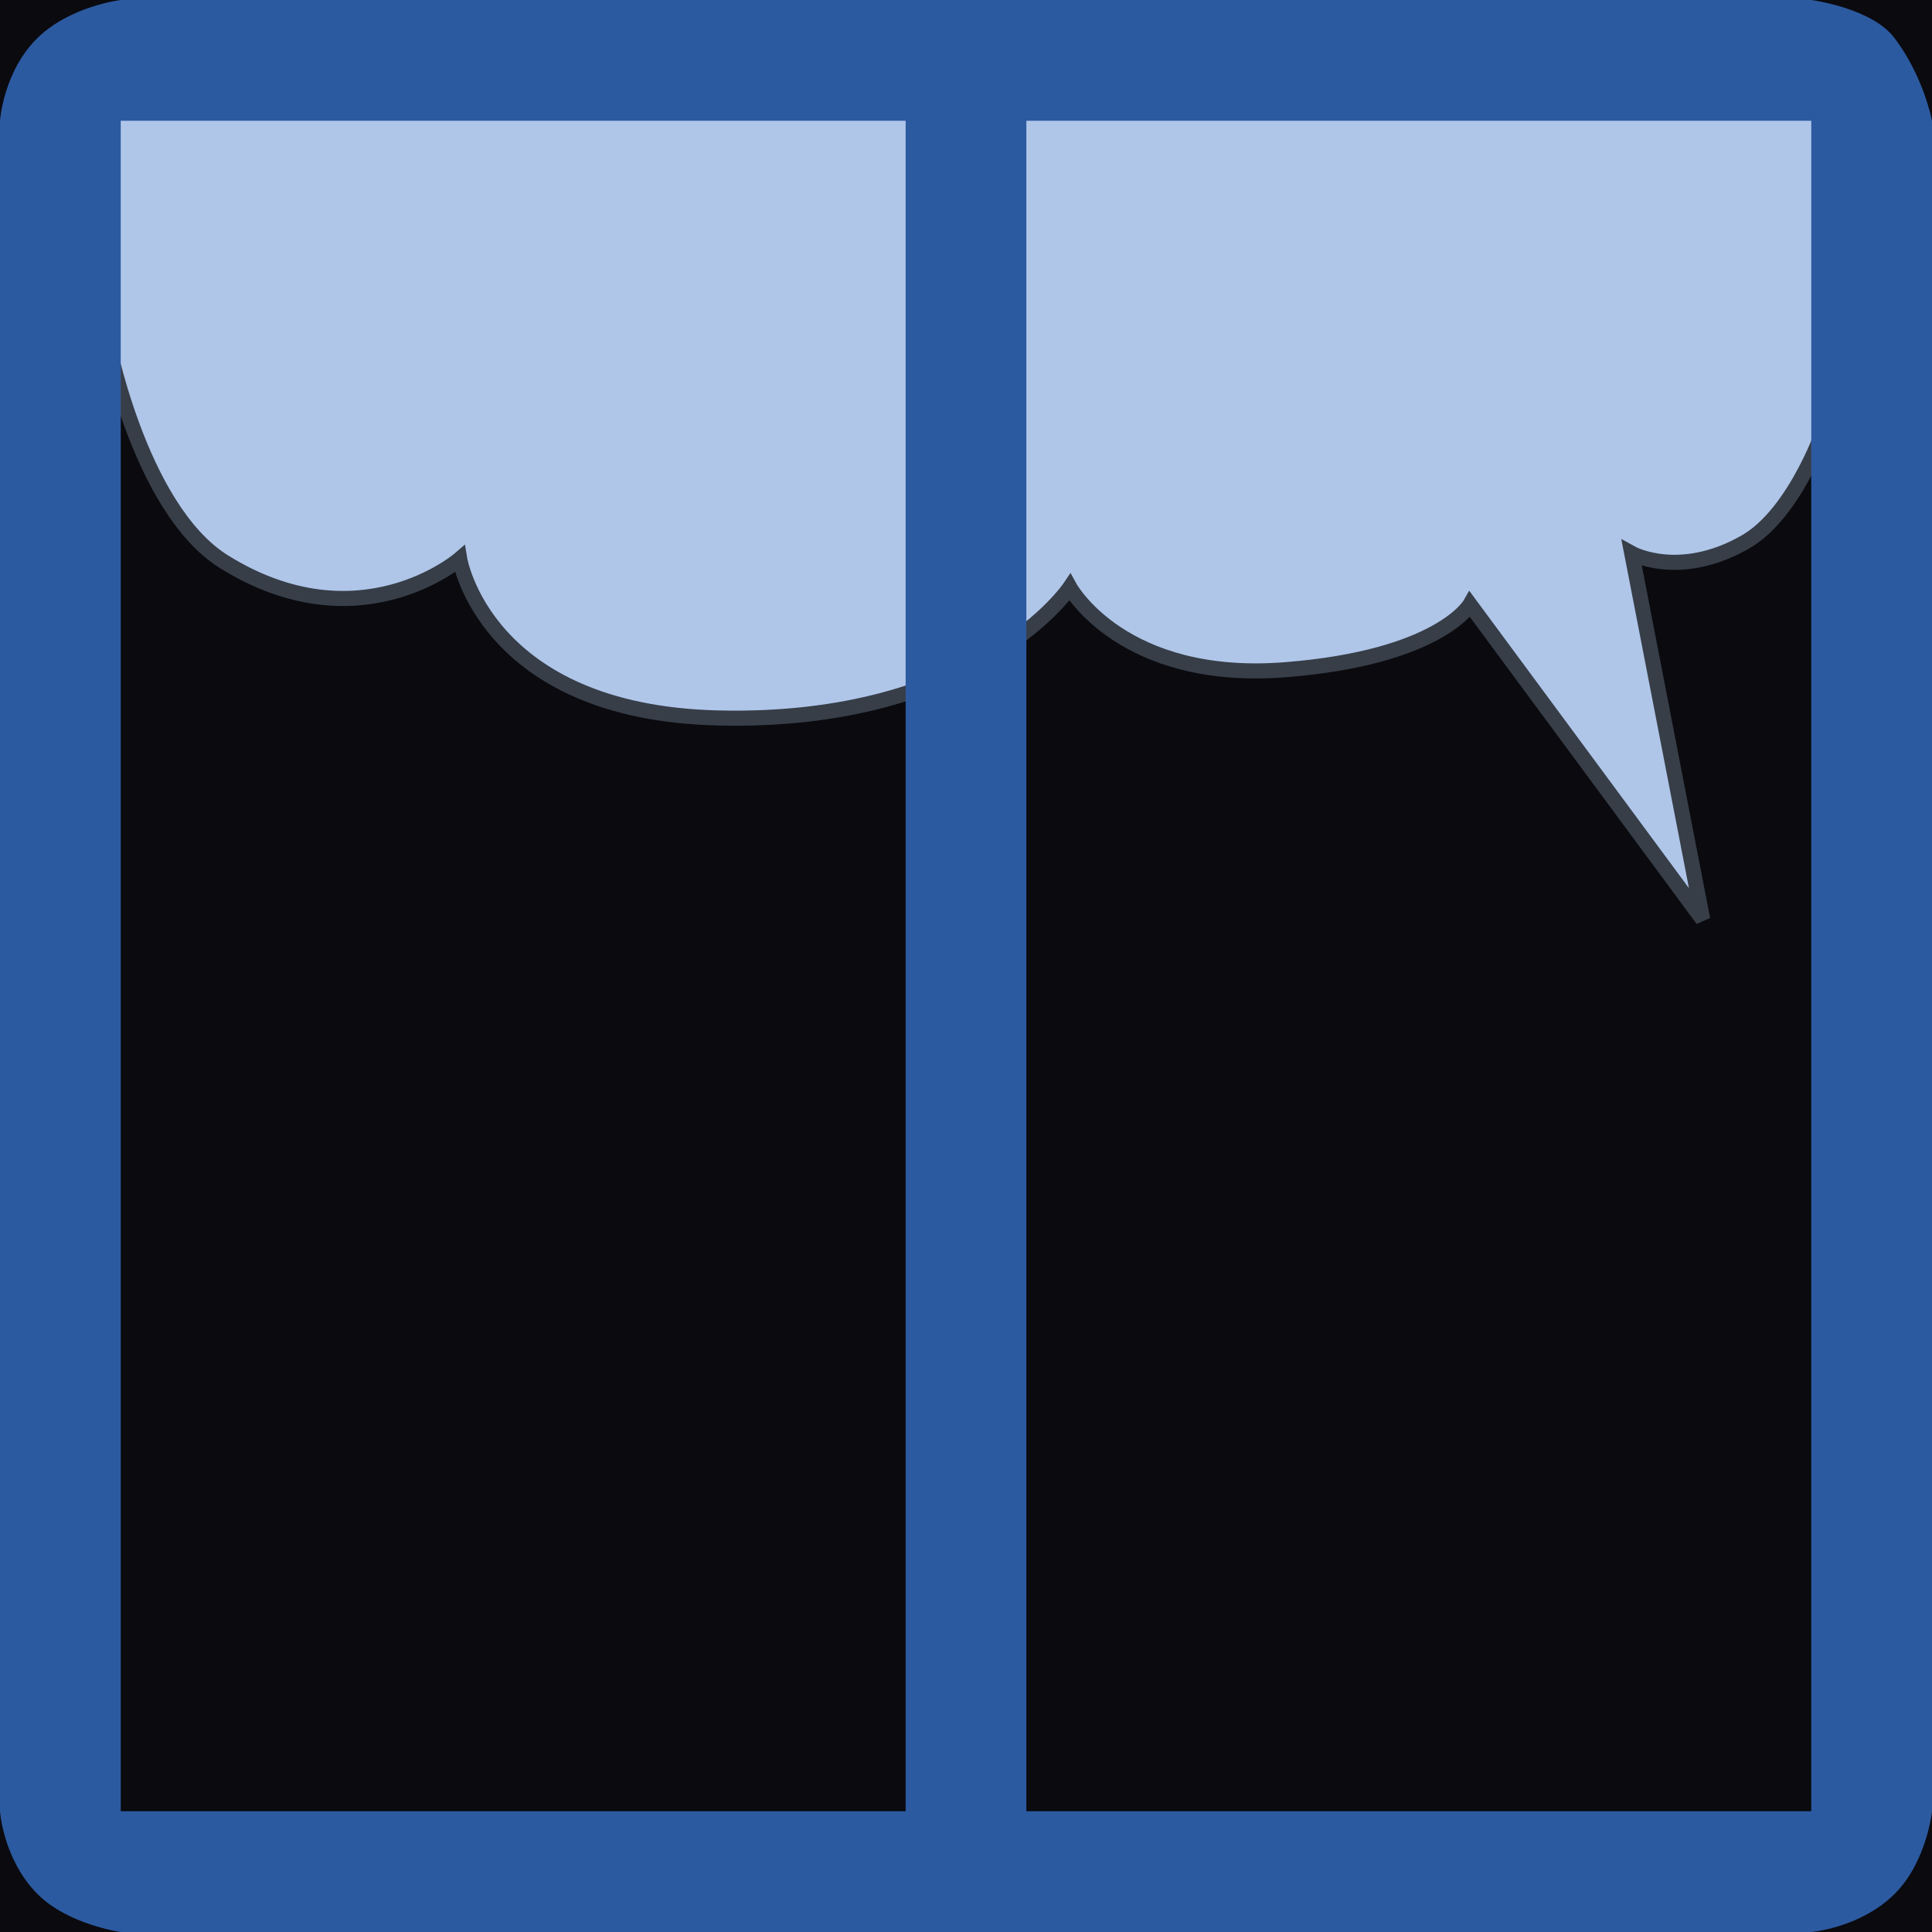
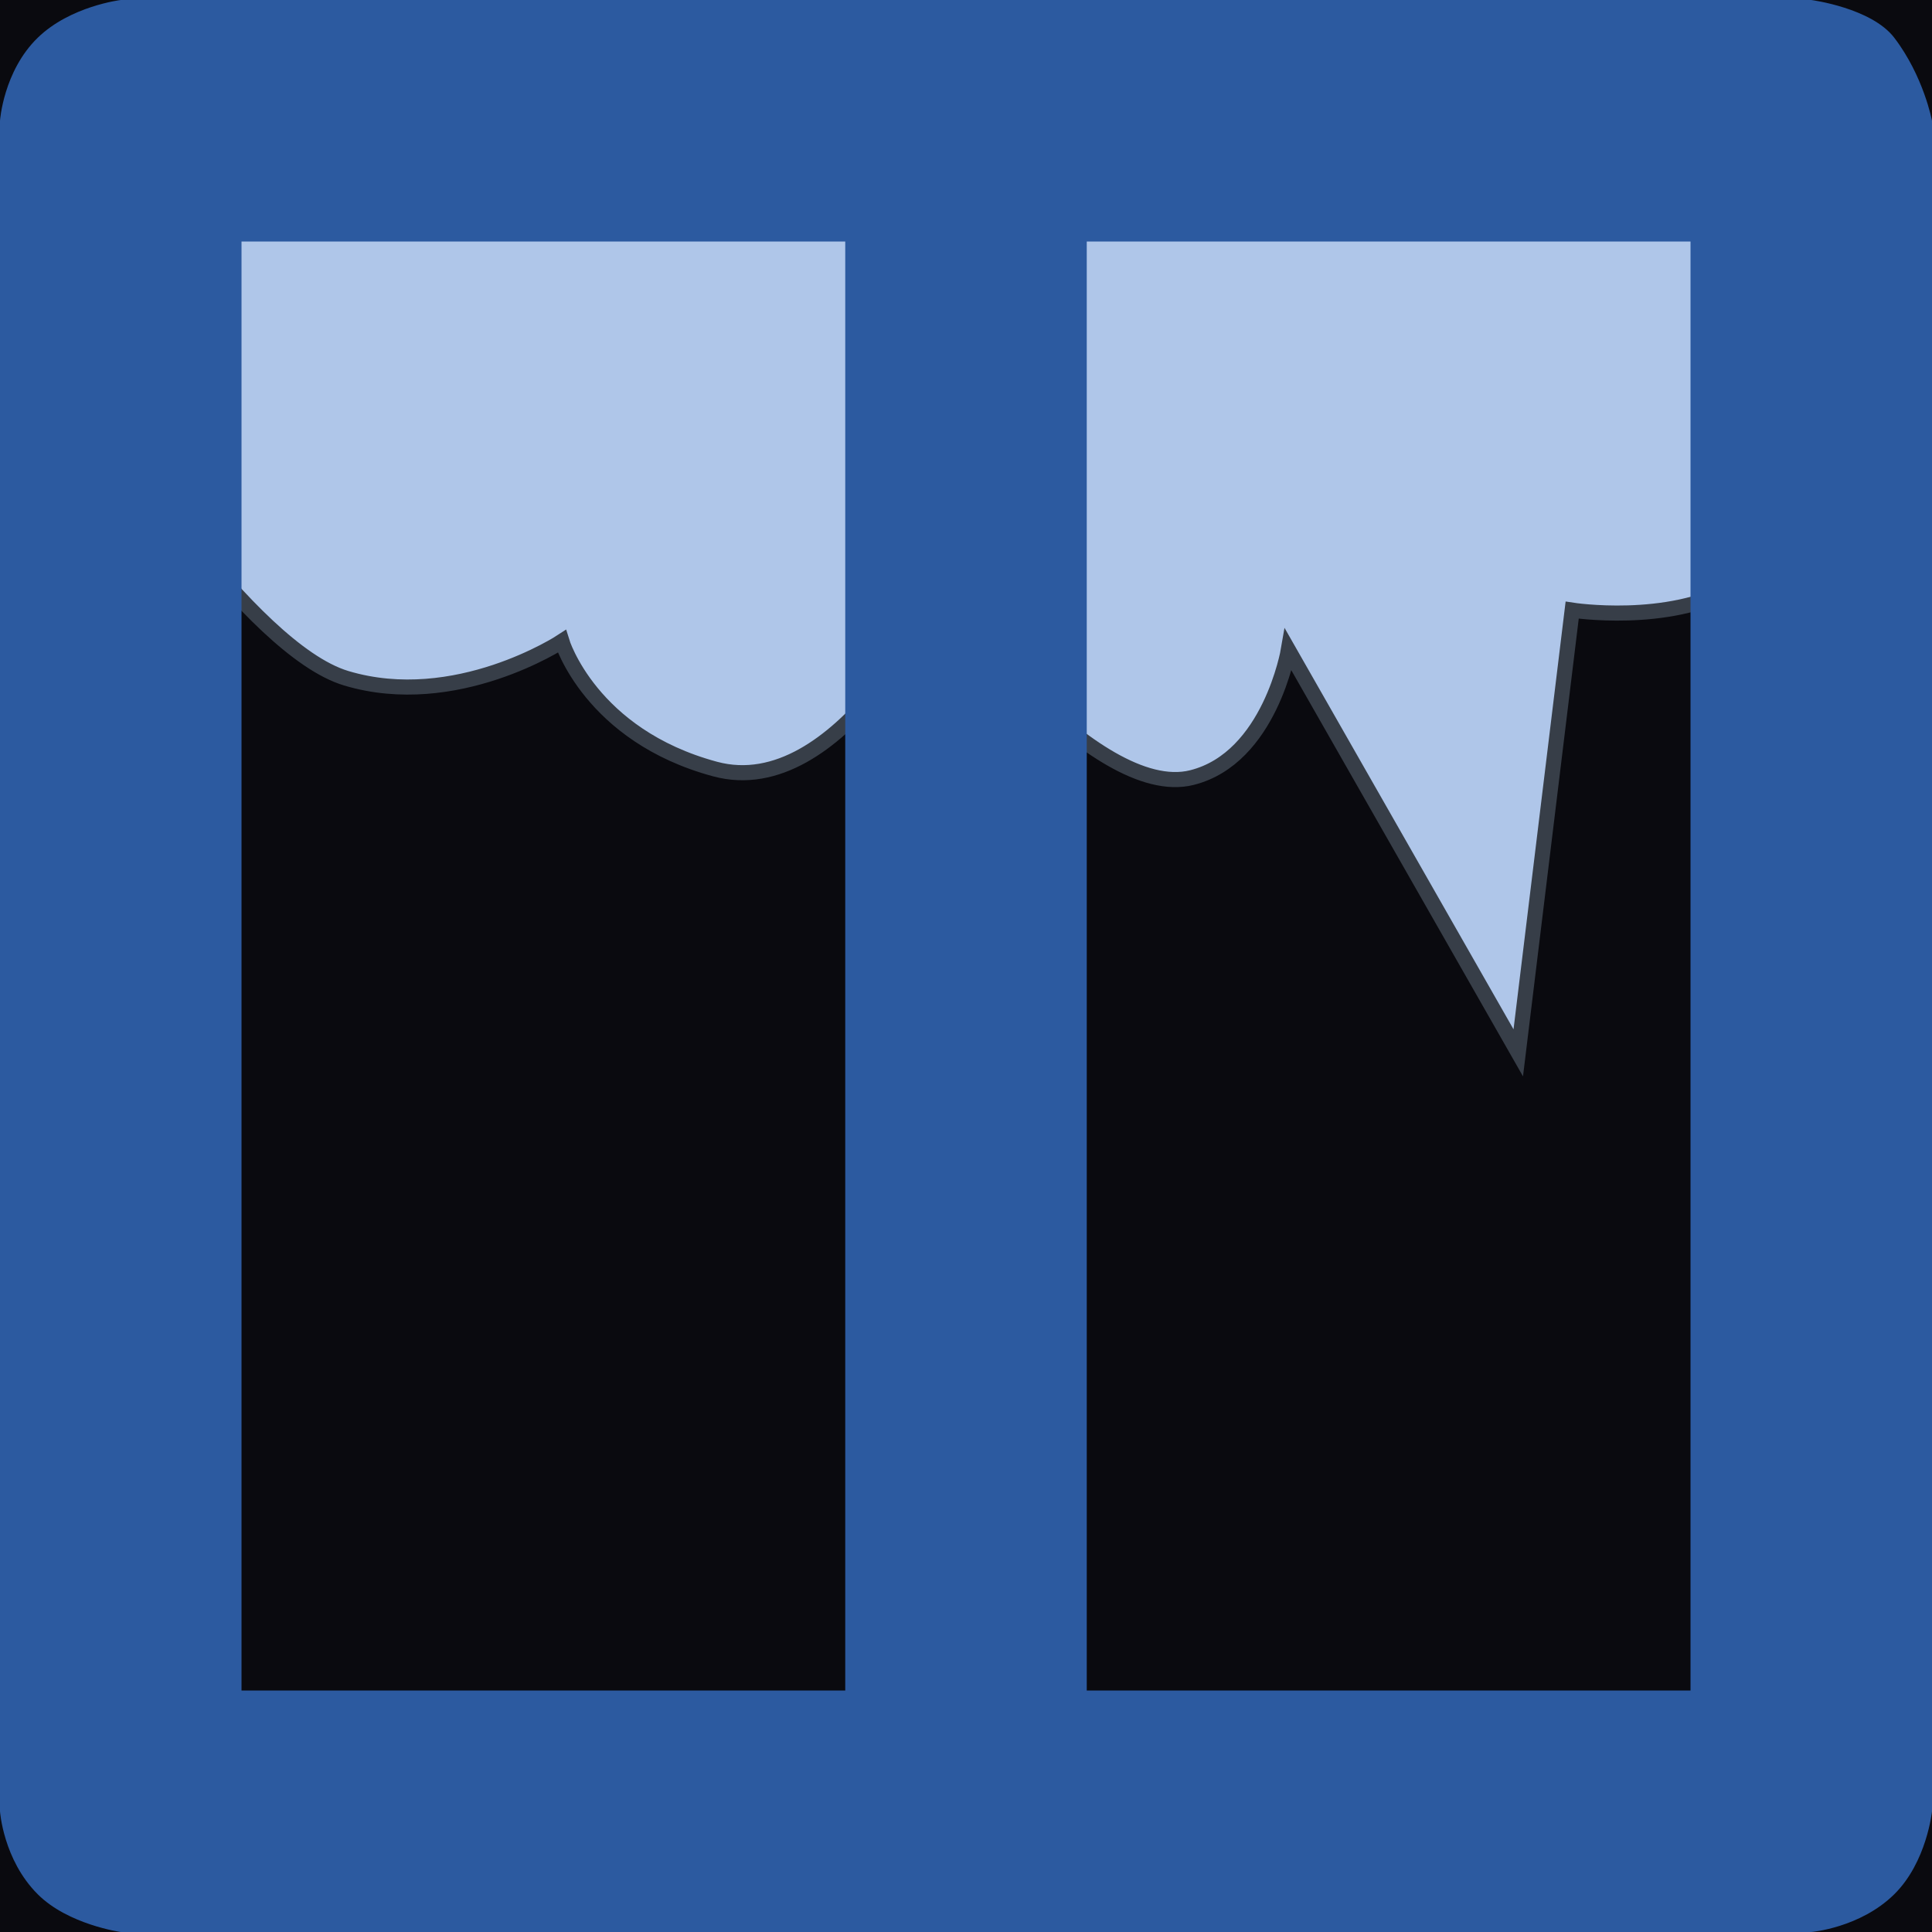
<svg xmlns="http://www.w3.org/2000/svg" viewBox="0 0 67.733 67.733" width="256" height="256">
  <rect width="67.733" height="67.733" fill="#0a0a0f" />
  <defs>
    <clipPath id="c" clipPathUnits="userSpaceOnUse">
-       <path clip-rule="evenodd" d="M -5,-5 H 72.733 V 72.733 H -5 Z M 4.233,4.233 V 63.5 H 31.75 V 4.233 Z m 31.75,0 V 63.5 H 63.5 V 4.233 Z" />
+       <path clip-rule="evenodd" d="M -5,-5 H 72.733 V 72.733 H -5 Z M 8.467,8.467 V 59.267 H 29.633 V 8.467 Z m 29.633,0 V 59.267 H 59.267 V 8.467 Z" />
    </clipPath>
  </defs>
-   <path fill="#afc6e9" stroke="#373e48" stroke-width="0.529" d="M 3.704,3.704 H 64.029 V 14.817 c 0,0 -1.038,3.156 -2.842,4.186 -2.311,1.32 -3.98,0.398 -3.98,0.398 l 2.487,12.834 -8.158,-11.044 c 0,0 -1.061,1.859 -6.467,2.288 -5.723,0.455 -7.561,-2.885 -7.561,-2.885 0,0 -3.225,4.796 -12.337,4.577 -8.171,-0.197 -9.054,-5.572 -9.054,-5.572 0,0 -3.519,3.044 -8.258,0.099 C 4.842,17.825 3.704,11.642 3.704,11.642 Z" />
+   <path fill="#afc6e9" stroke="#373e48" stroke-width="0.529" d="M 3.704,3.704 H 64.029 V 14.817 c 0,0 -1.436,4.748 -3.24,5.778 -2.311,1.32 -5.671,0.796 -5.671,0.796 L 53.228,36.911 45.169,22.784 c 0,0 -0.647,3.791 -3.383,4.477 -3.415,0.857 -8.855,-6.467 -8.855,-6.467 0,0 -3.491,7.346 -7.86,6.168 -4.374,-1.179 -5.373,-4.477 -5.373,-4.477 0,0 -3.718,2.447 -7.561,1.293 C 8.736,22.757 3.704,14.817 3.704,14.817 Z" />
  <path fill="#2c5aa0" clip-path="url(#c)" d="m 0,4.233 c 0,0 0.117,-1.737 1.323,-2.91 C 2.466,0.211 4.233,0 4.233,0 H 63.5 c 0,0 2.109,0.275 2.91,1.323 1.033,1.352 1.323,2.91 1.323,2.91 V 63.5 c 0,0 -0.181,1.784 -1.323,2.91 -1.197,1.181 -2.91,1.323 -2.91,1.323 H 4.233 c 0,0 -1.844,-0.257 -2.91,-1.323 C 0.112,65.201 0,63.5 0,63.5 Z" />
</svg>
